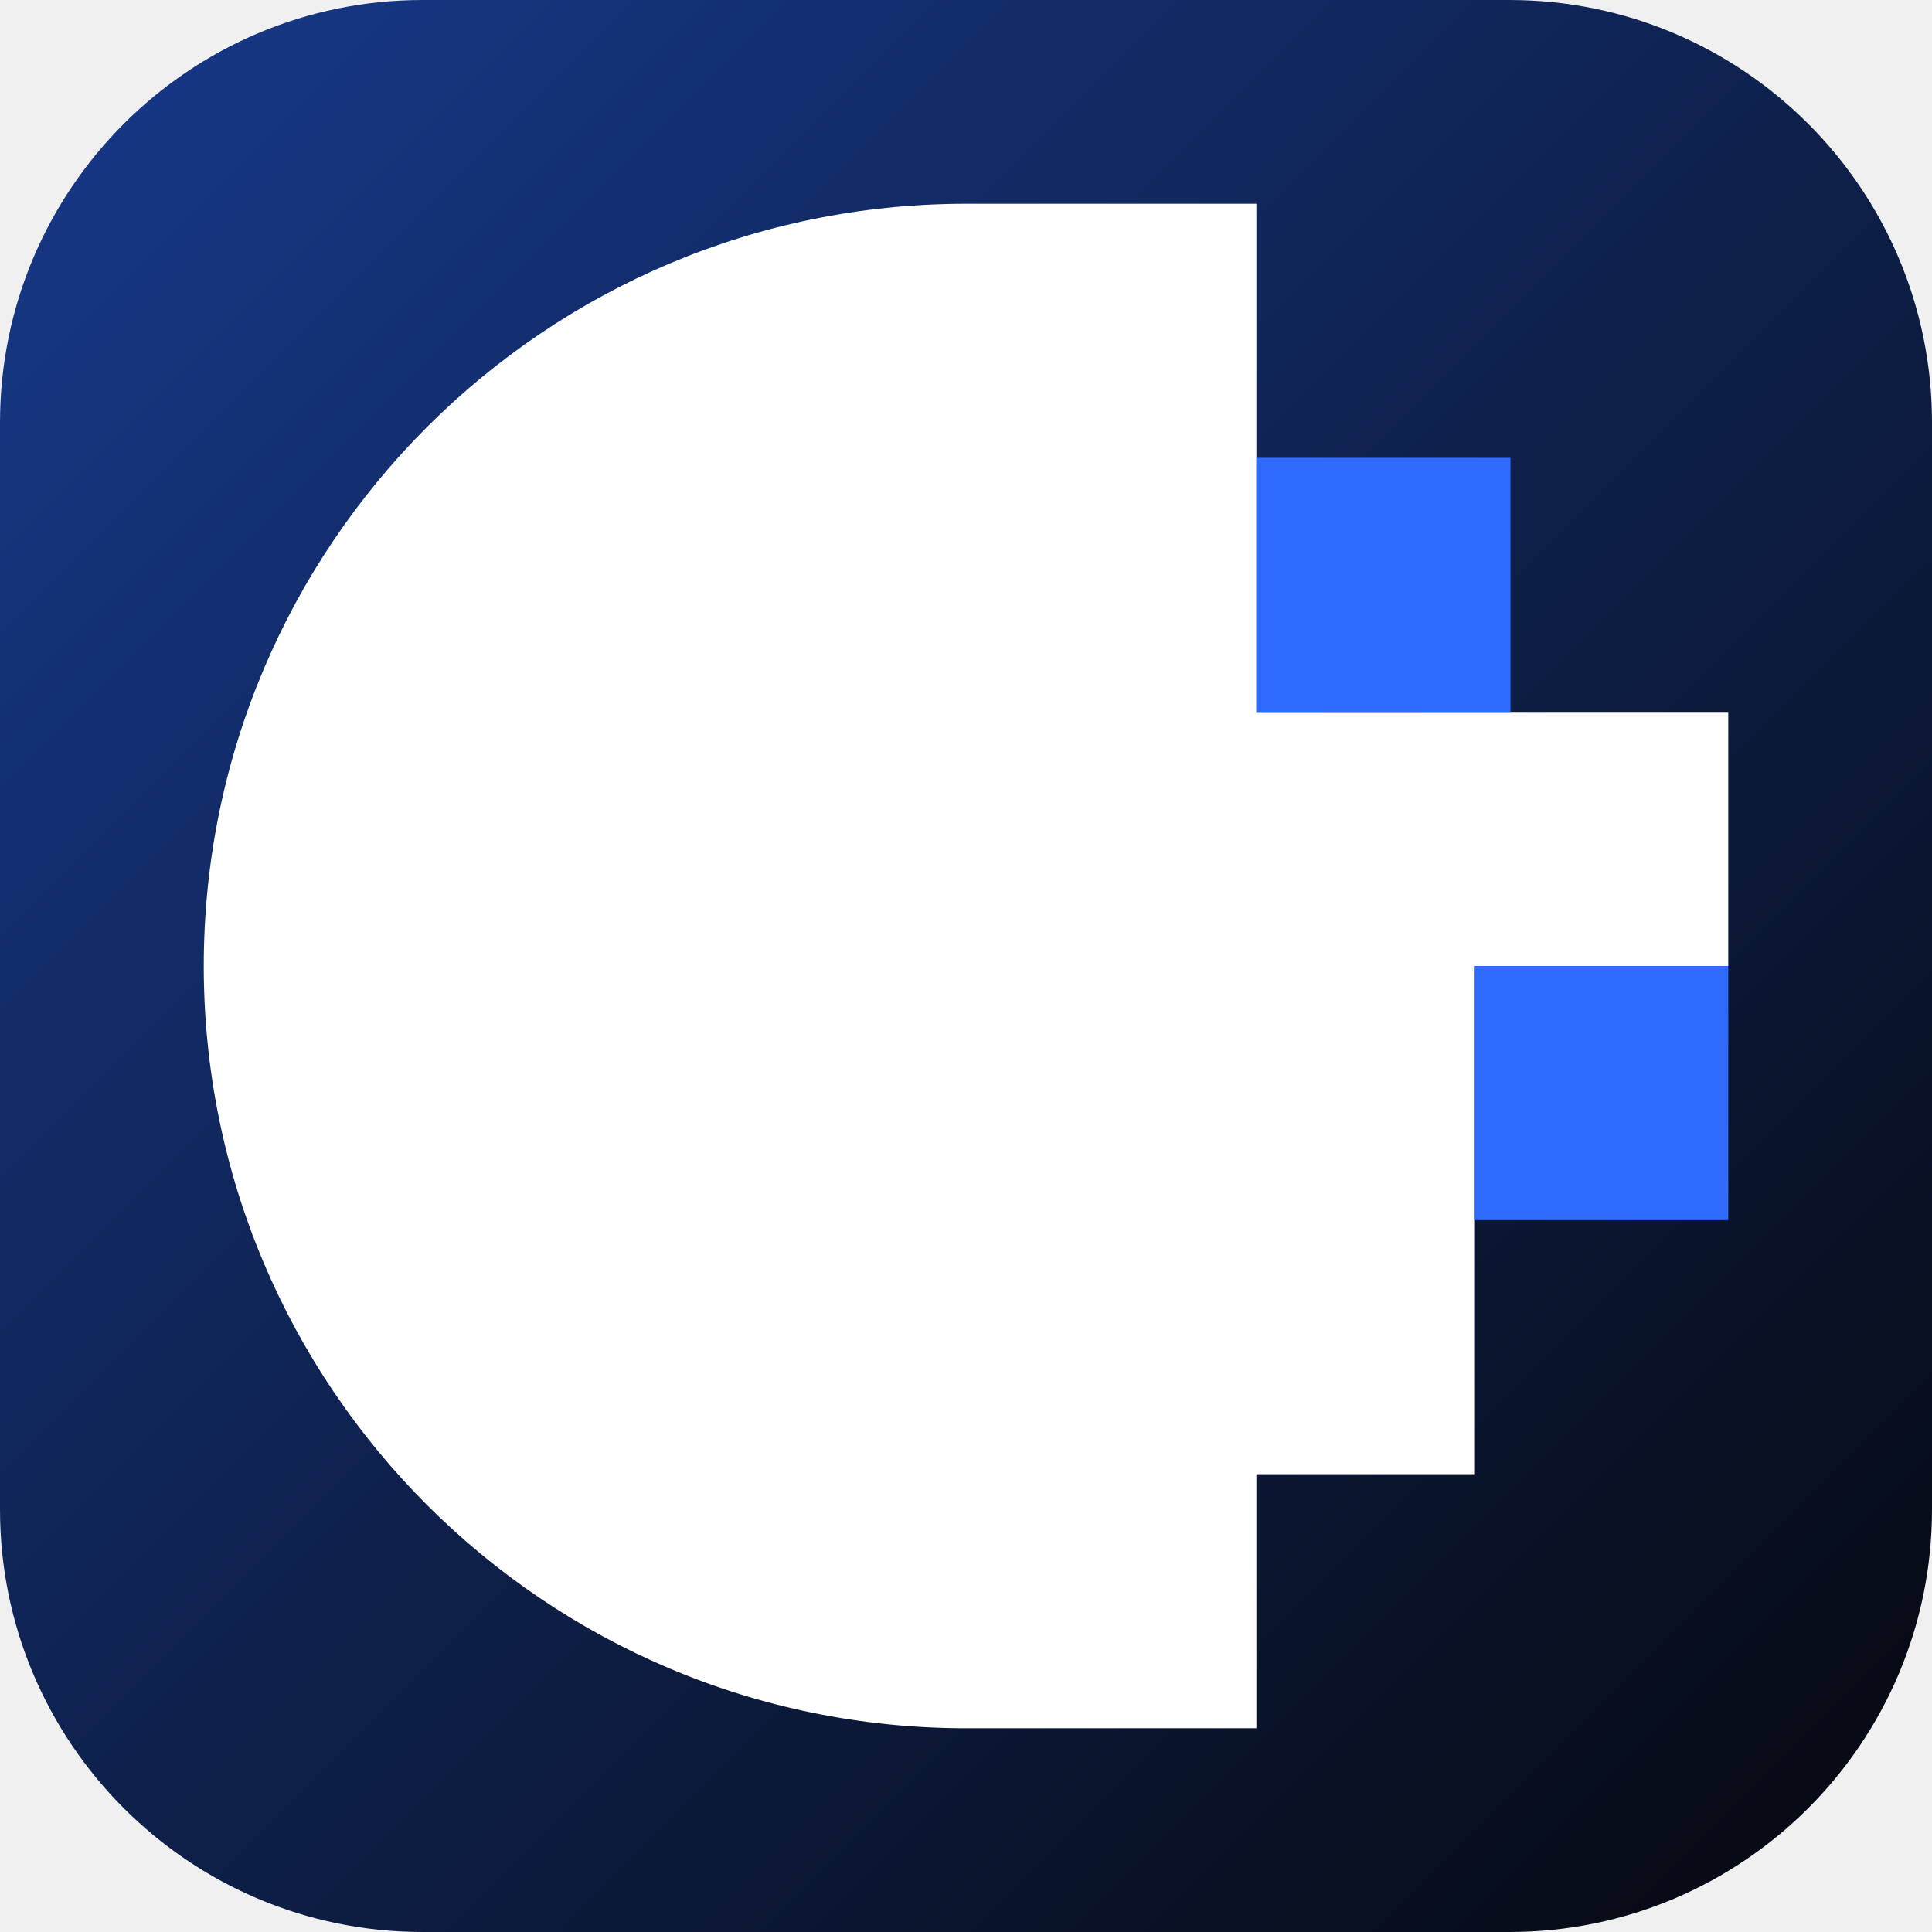
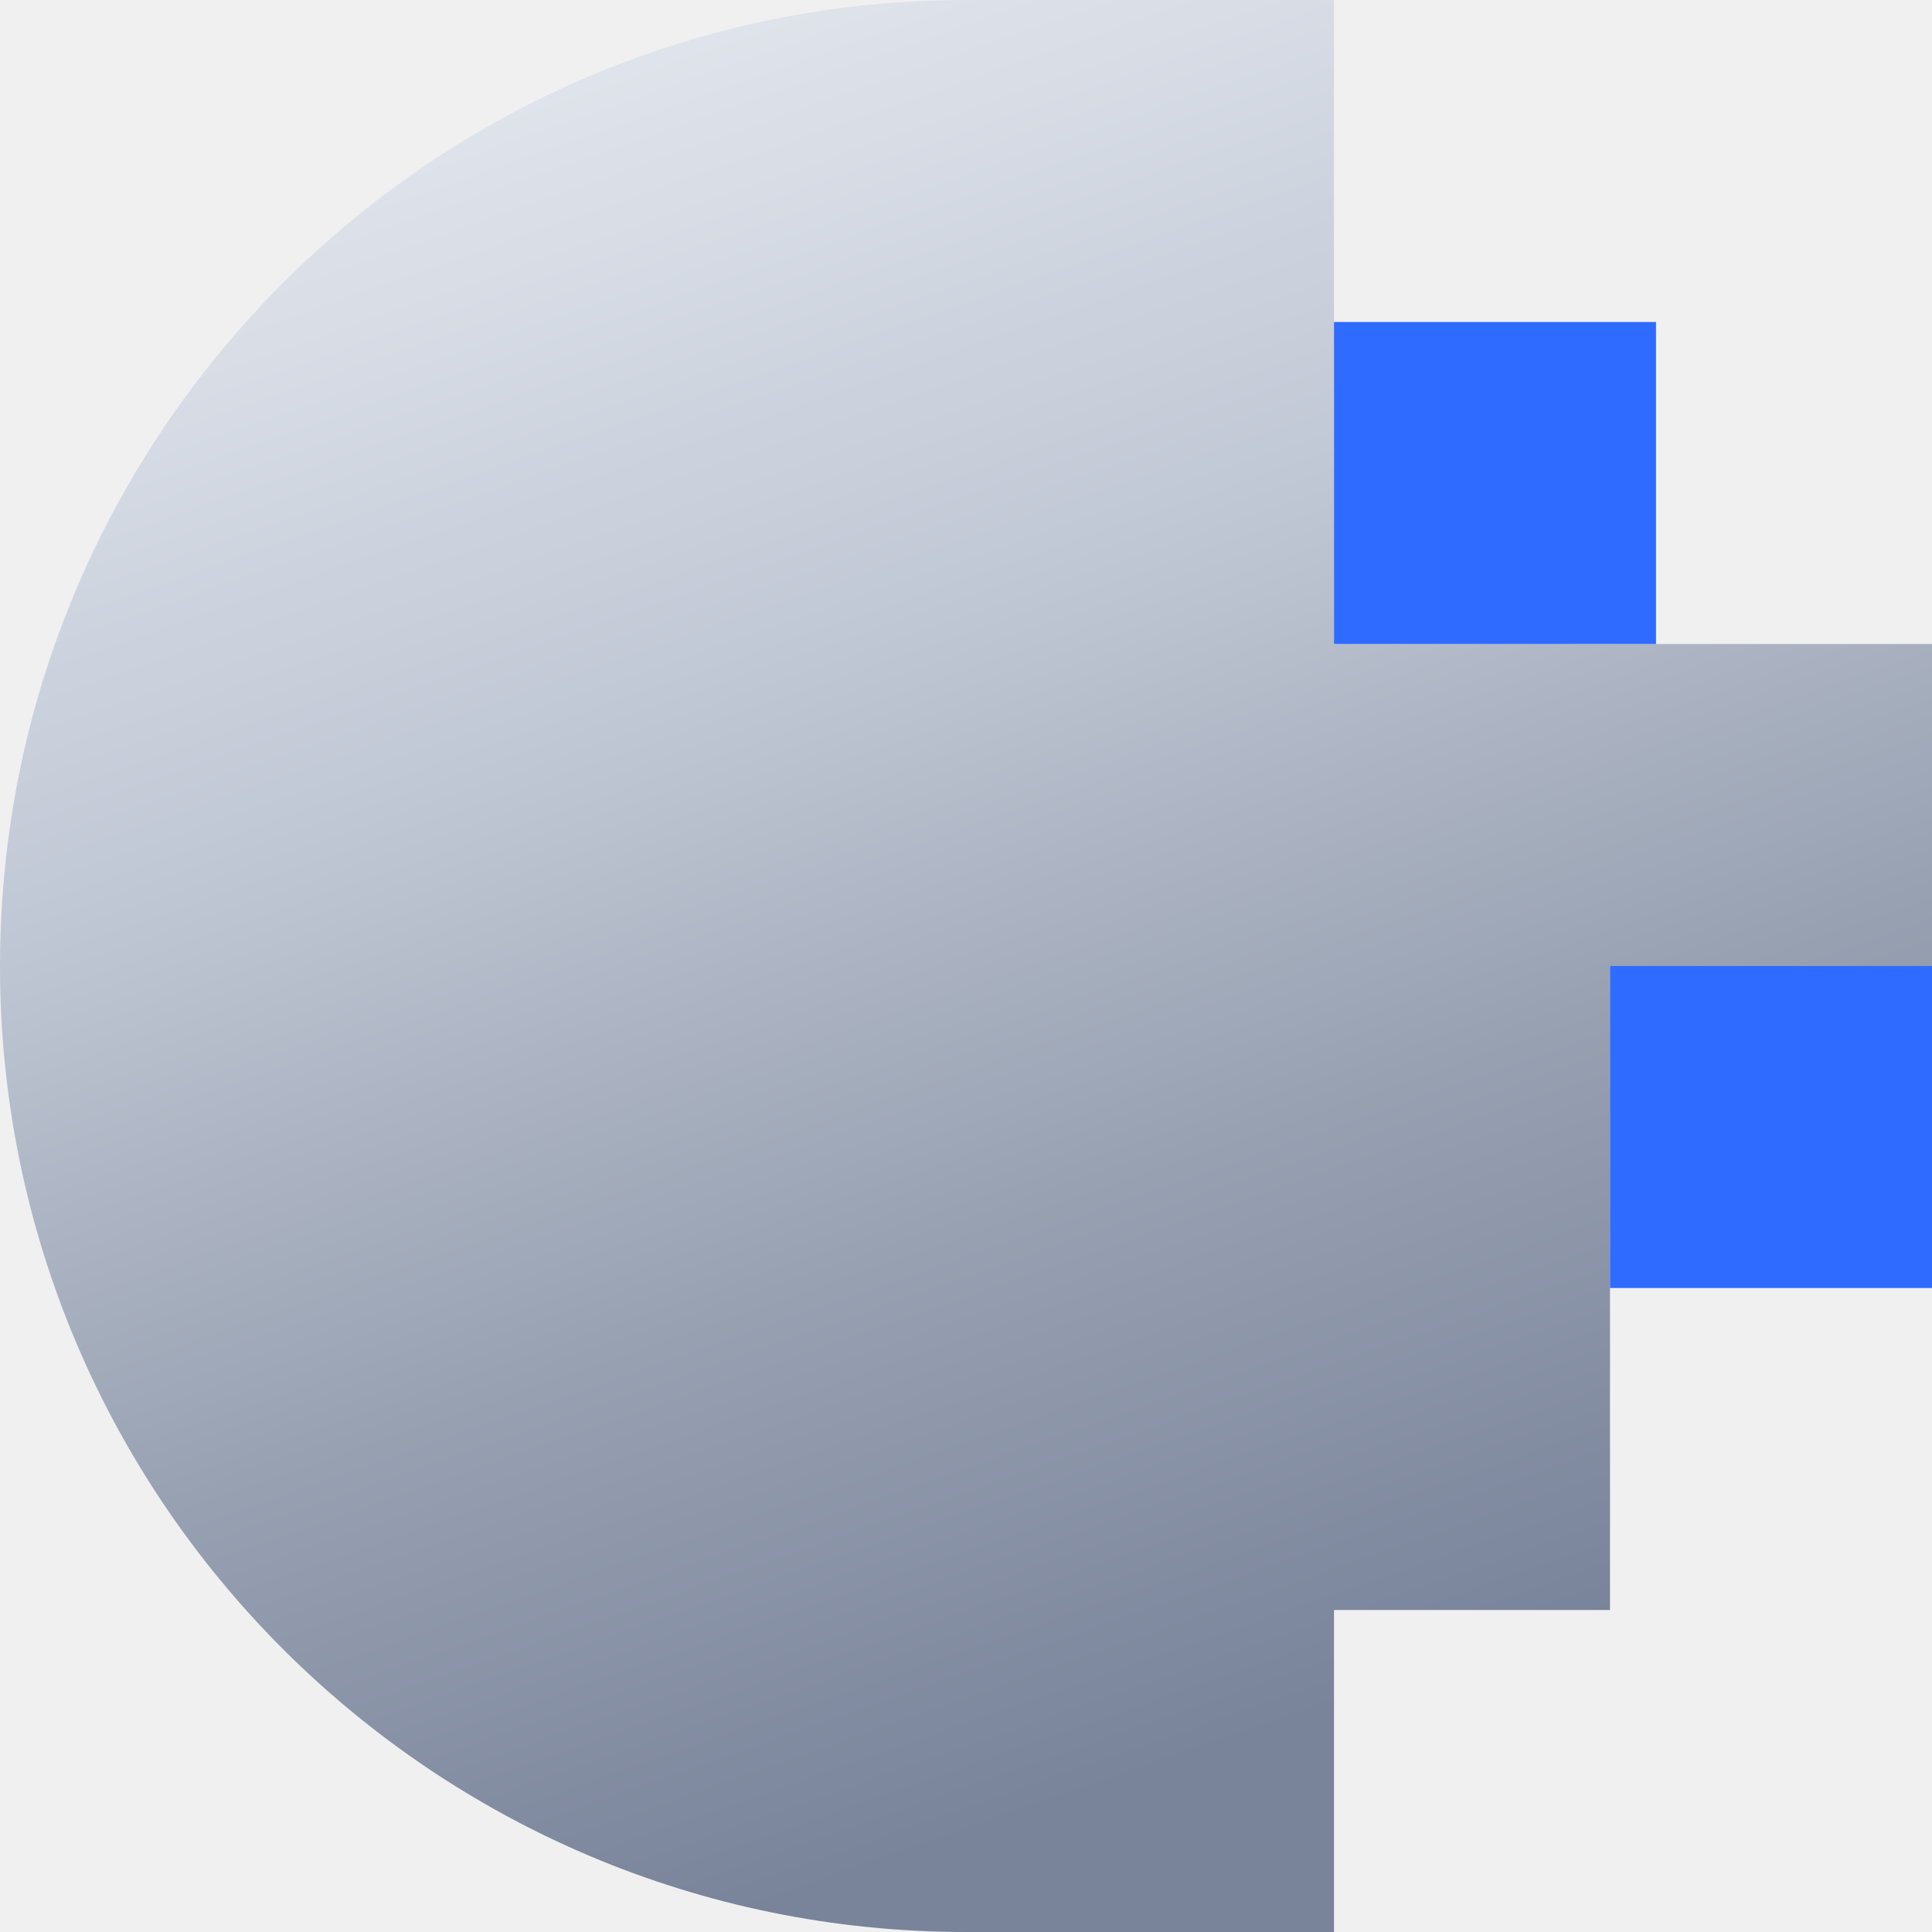
- <svg xmlns="http://www.w3.org/2000/svg" viewBox="0 0 512 512">
+ <svg xmlns="http://www.w3.org/2000/svg" viewBox="0 0 672 672">
  <defs>
-     <linearGradient id="g" x1="0" y1="0" x2="1" y2="1">
-       <stop offset="0" stop-color="#173A8C" />
-       <stop offset="1" stop-color="#05070C" />
+     <linearGradient id="plata" x1="0" y1="0" x2=".35" y2="1">
+       <stop offset="0" stop-color="#EDF0F5" />
+       <stop offset=".42" stop-color="#C2C9D6" />
+       <stop offset=".72" stop-color="#98A1B2" />
+       <stop offset="1" stop-color="#79839A" />
    </linearGradient>
  </defs>
-   <rect width="512" height="512" rx="112" fill="url(#g)" />
-   <g transform="translate(54,54) scale(0.6012)">
-     <path fill="#FFFFFF" d="M336 0 H464 V224 H672 V336 H560 V560 H464 V672 H336 A336 336 0 0 1 336 0 Z" />
-     <rect fill="#2F6BFF" x="464" y="112" width="112" height="112" />
-     <rect fill="#2F6BFF" x="560" y="336" width="112" height="112" />
-   </g>
+   <path fill="url(#plata)" d="M336 0 H464 V224 H672 V336 H560 V560 H464 V672 H336 A336 336 0 0 1 336 0 Z" />
+   <rect fill="#2F6BFF" x="464" y="112" width="112" height="112" />
+   <rect fill="#2F6BFF" x="560" y="336" width="112" height="112" />
</svg>
